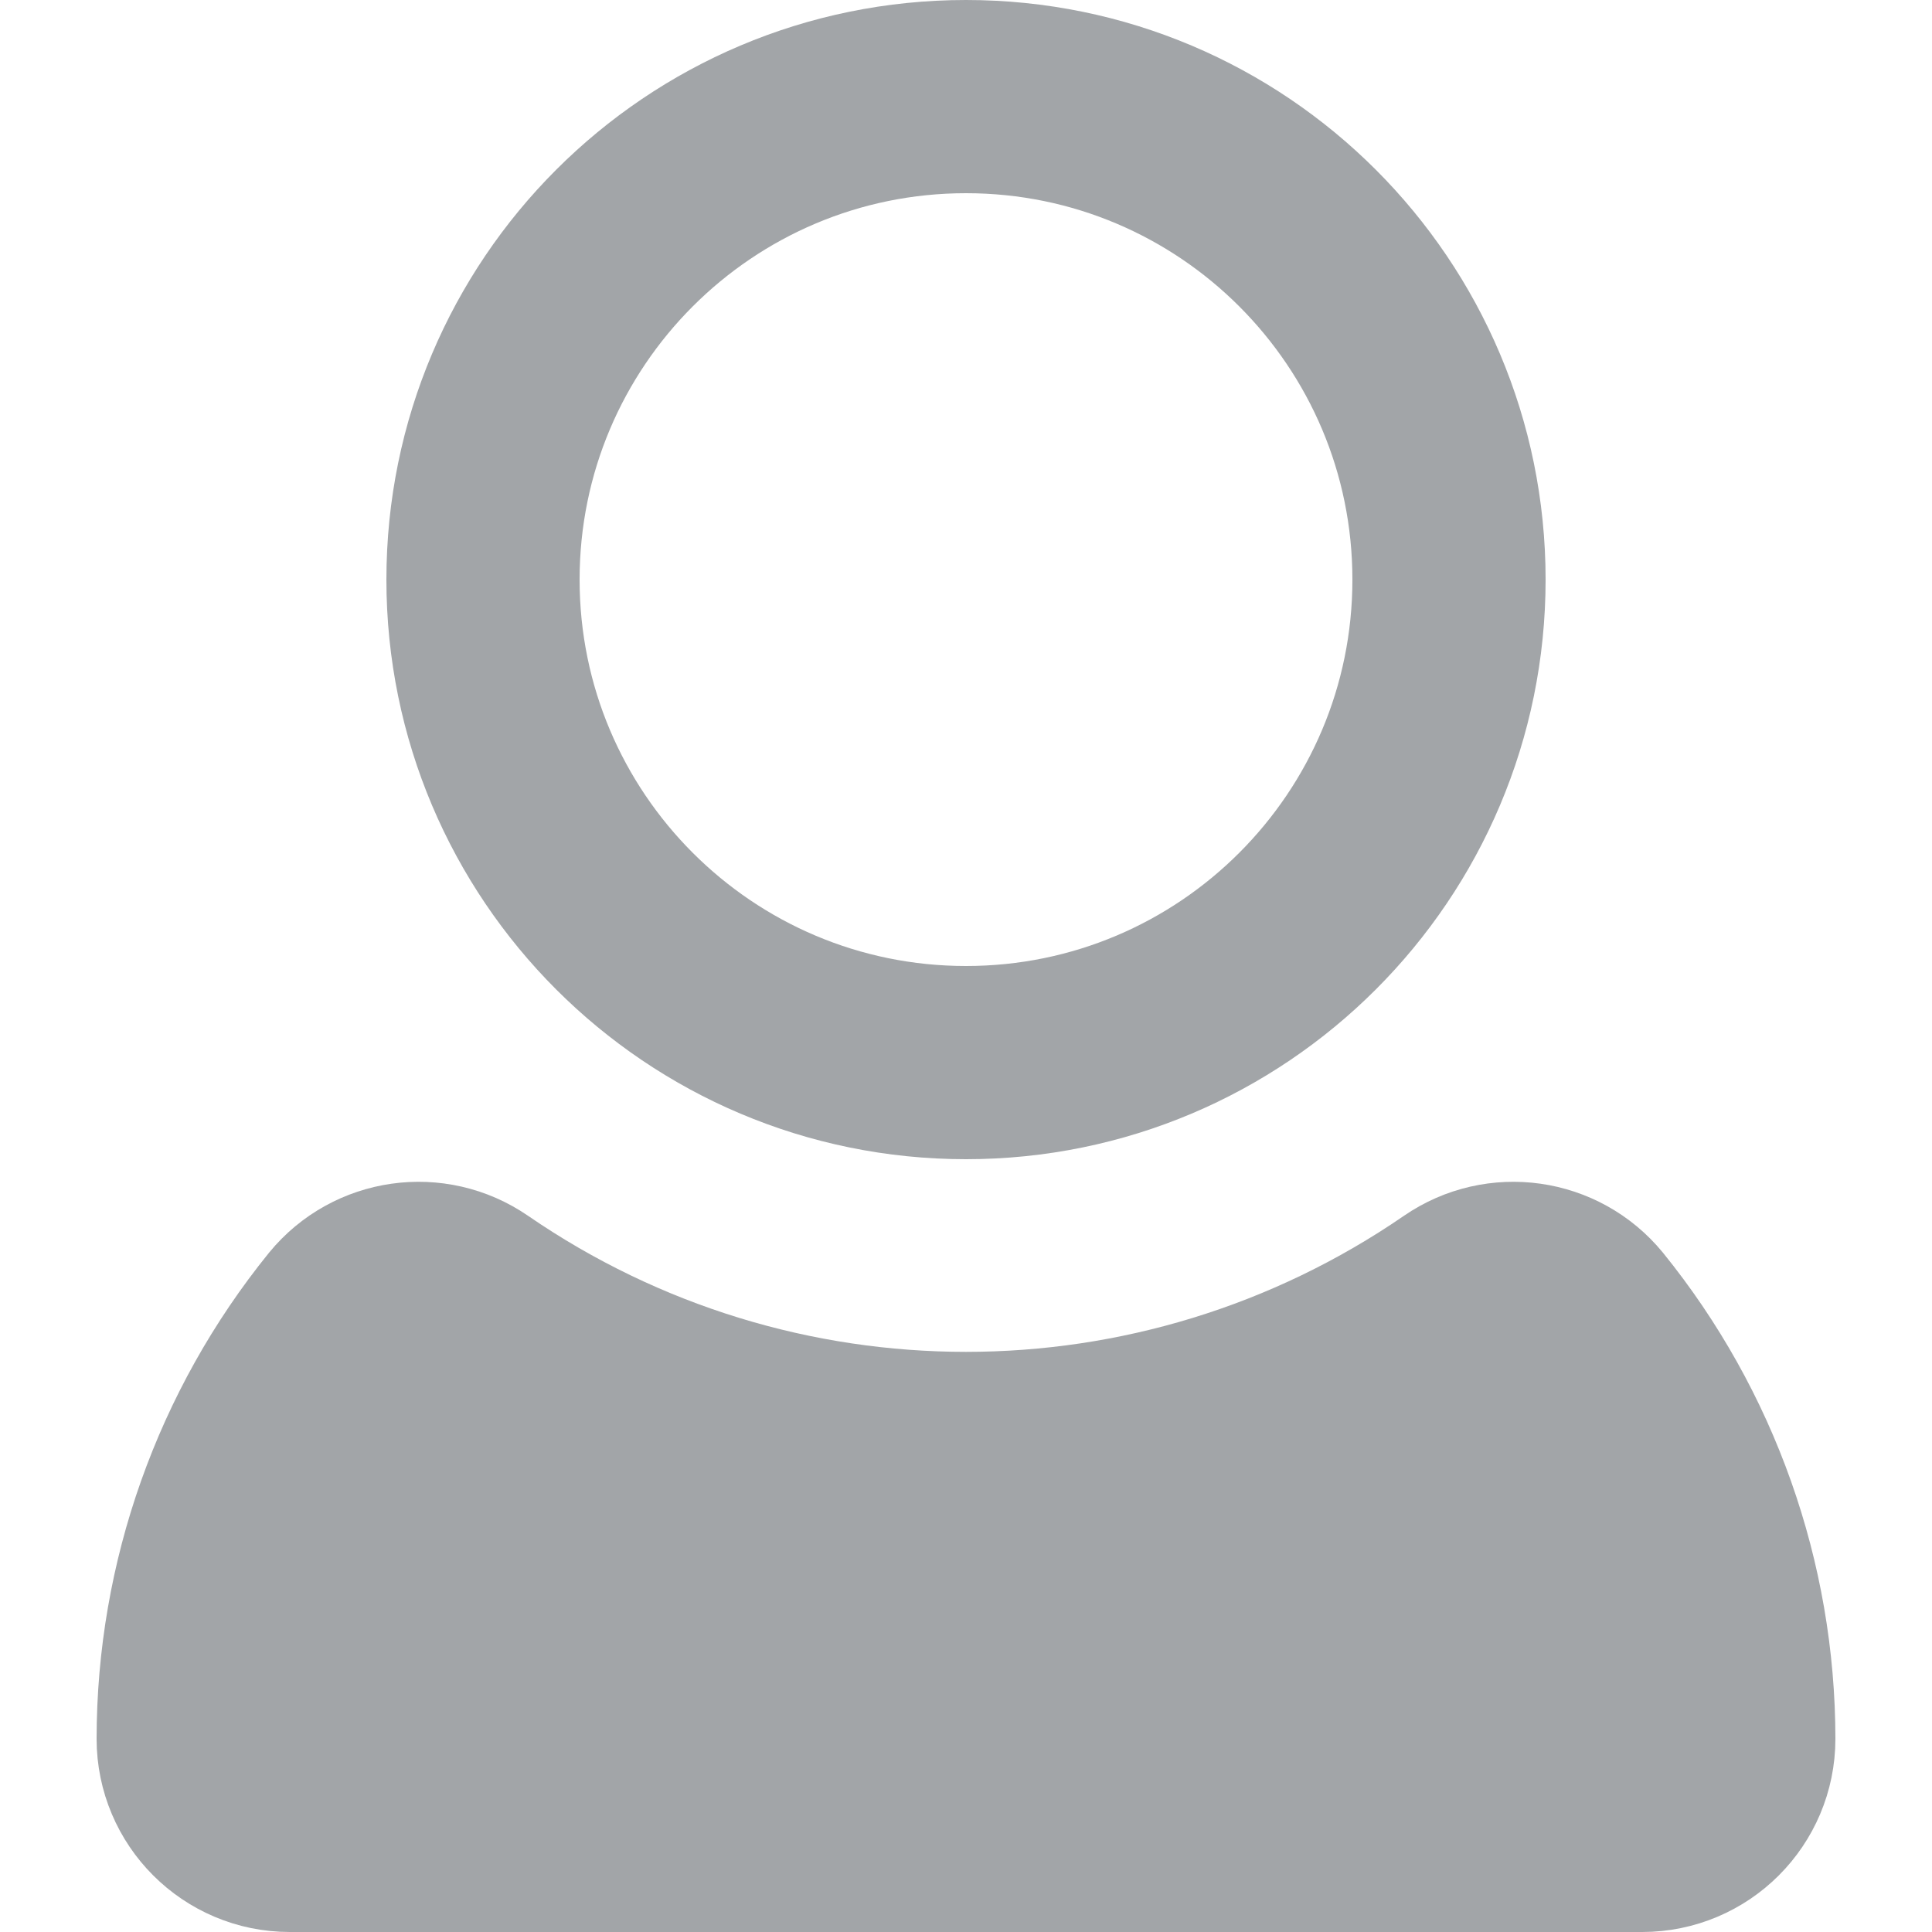
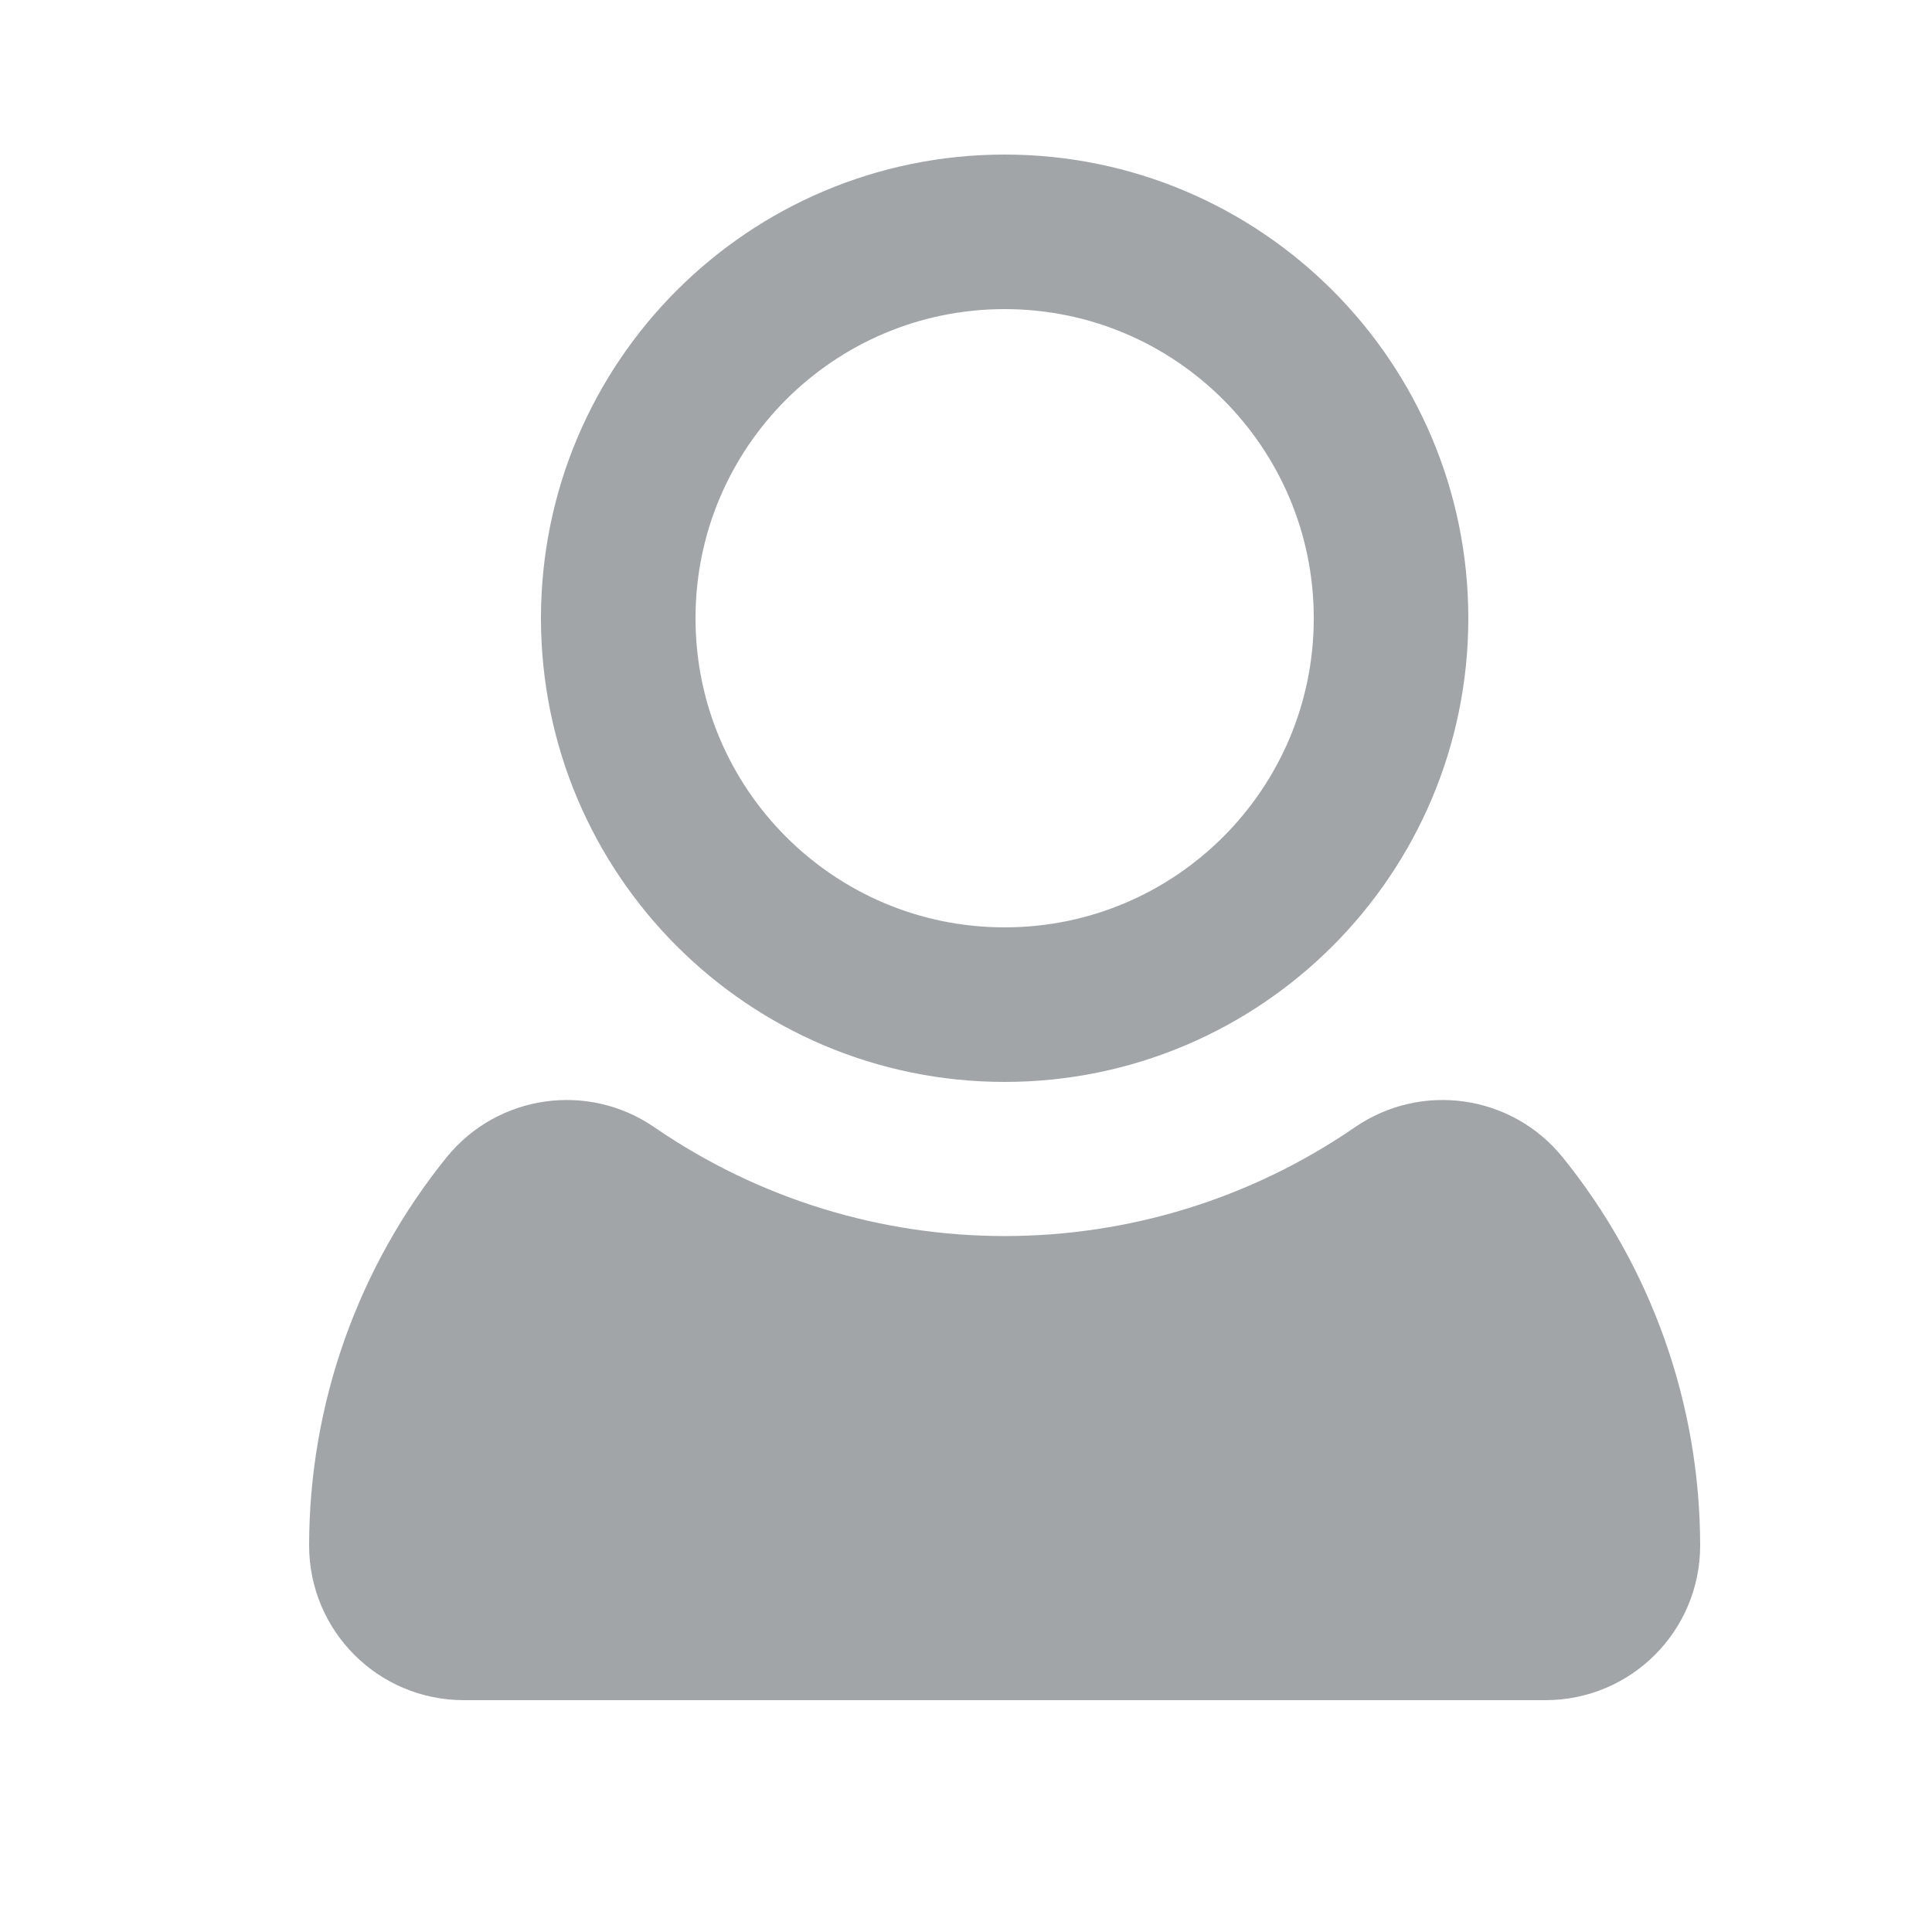
- <svg xmlns="http://www.w3.org/2000/svg" width="800" height="800" viewBox="-1 0 20 20">
-   <g transform="translate(-3 -2)">
-     <path fill="#a2a5a8" d="M18.44,15.6a1,1,0,0,0-1.34-.19,9,9,0,0,1-10.2,0,1,1,0,0,0-1.34.19A7,7,0,0,0,4,20a1,1,0,0,0,1,1H19a1,1,0,0,0,1-1,7,7,0,0,0-1.56-4.4Z" />
-     <path fill="none" stroke="#a2a5a8" stroke-linecap="round" stroke-linejoin="round" stroke-width="2" d="M20,20a1,1,0,0,1-1,1H5a1,1,0,0,1-1-1,7,7,0,0,1,1.56-4.4,1,1,0,0,1,1.34-.19,9,9,0,0,0,10.2,0,1,1,0,0,1,1.34.19A7,7,0,0,1,20,20ZM12,3a5,5,0,1,0,5,5A5,5,0,0,0,12,3Z" />
-   </g>
+ <svg xmlns="http://www.w3.org/2000/svg" width="800" height="800" viewBox="-1 0 25 25">
+   <path fill="#a2a5a8" d="M18.44,15.6a1,1,0,0,0-1.34-.19,9,9,0,0,1-10.2,0,1,1,0,0,0-1.34.19A7,7,0,0,0,4,20a1,1,0,0,0,1,1H19a1,1,0,0,0,1-1,7,7,0,0,0-1.56-4.4Z" />
+   <path fill="none" stroke="#a2a5a8" stroke-linecap="round" stroke-linejoin="round" stroke-width="2" d="M20,20a1,1,0,0,1-1,1H5a1,1,0,0,1-1-1,7,7,0,0,1,1.56-4.4,1,1,0,0,1,1.34-.19,9,9,0,0,0,10.2,0,1,1,0,0,1,1.34.19A7,7,0,0,1,20,20ZM12,3a5,5,0,1,0,5,5A5,5,0,0,0,12,3Z" />
</svg>
